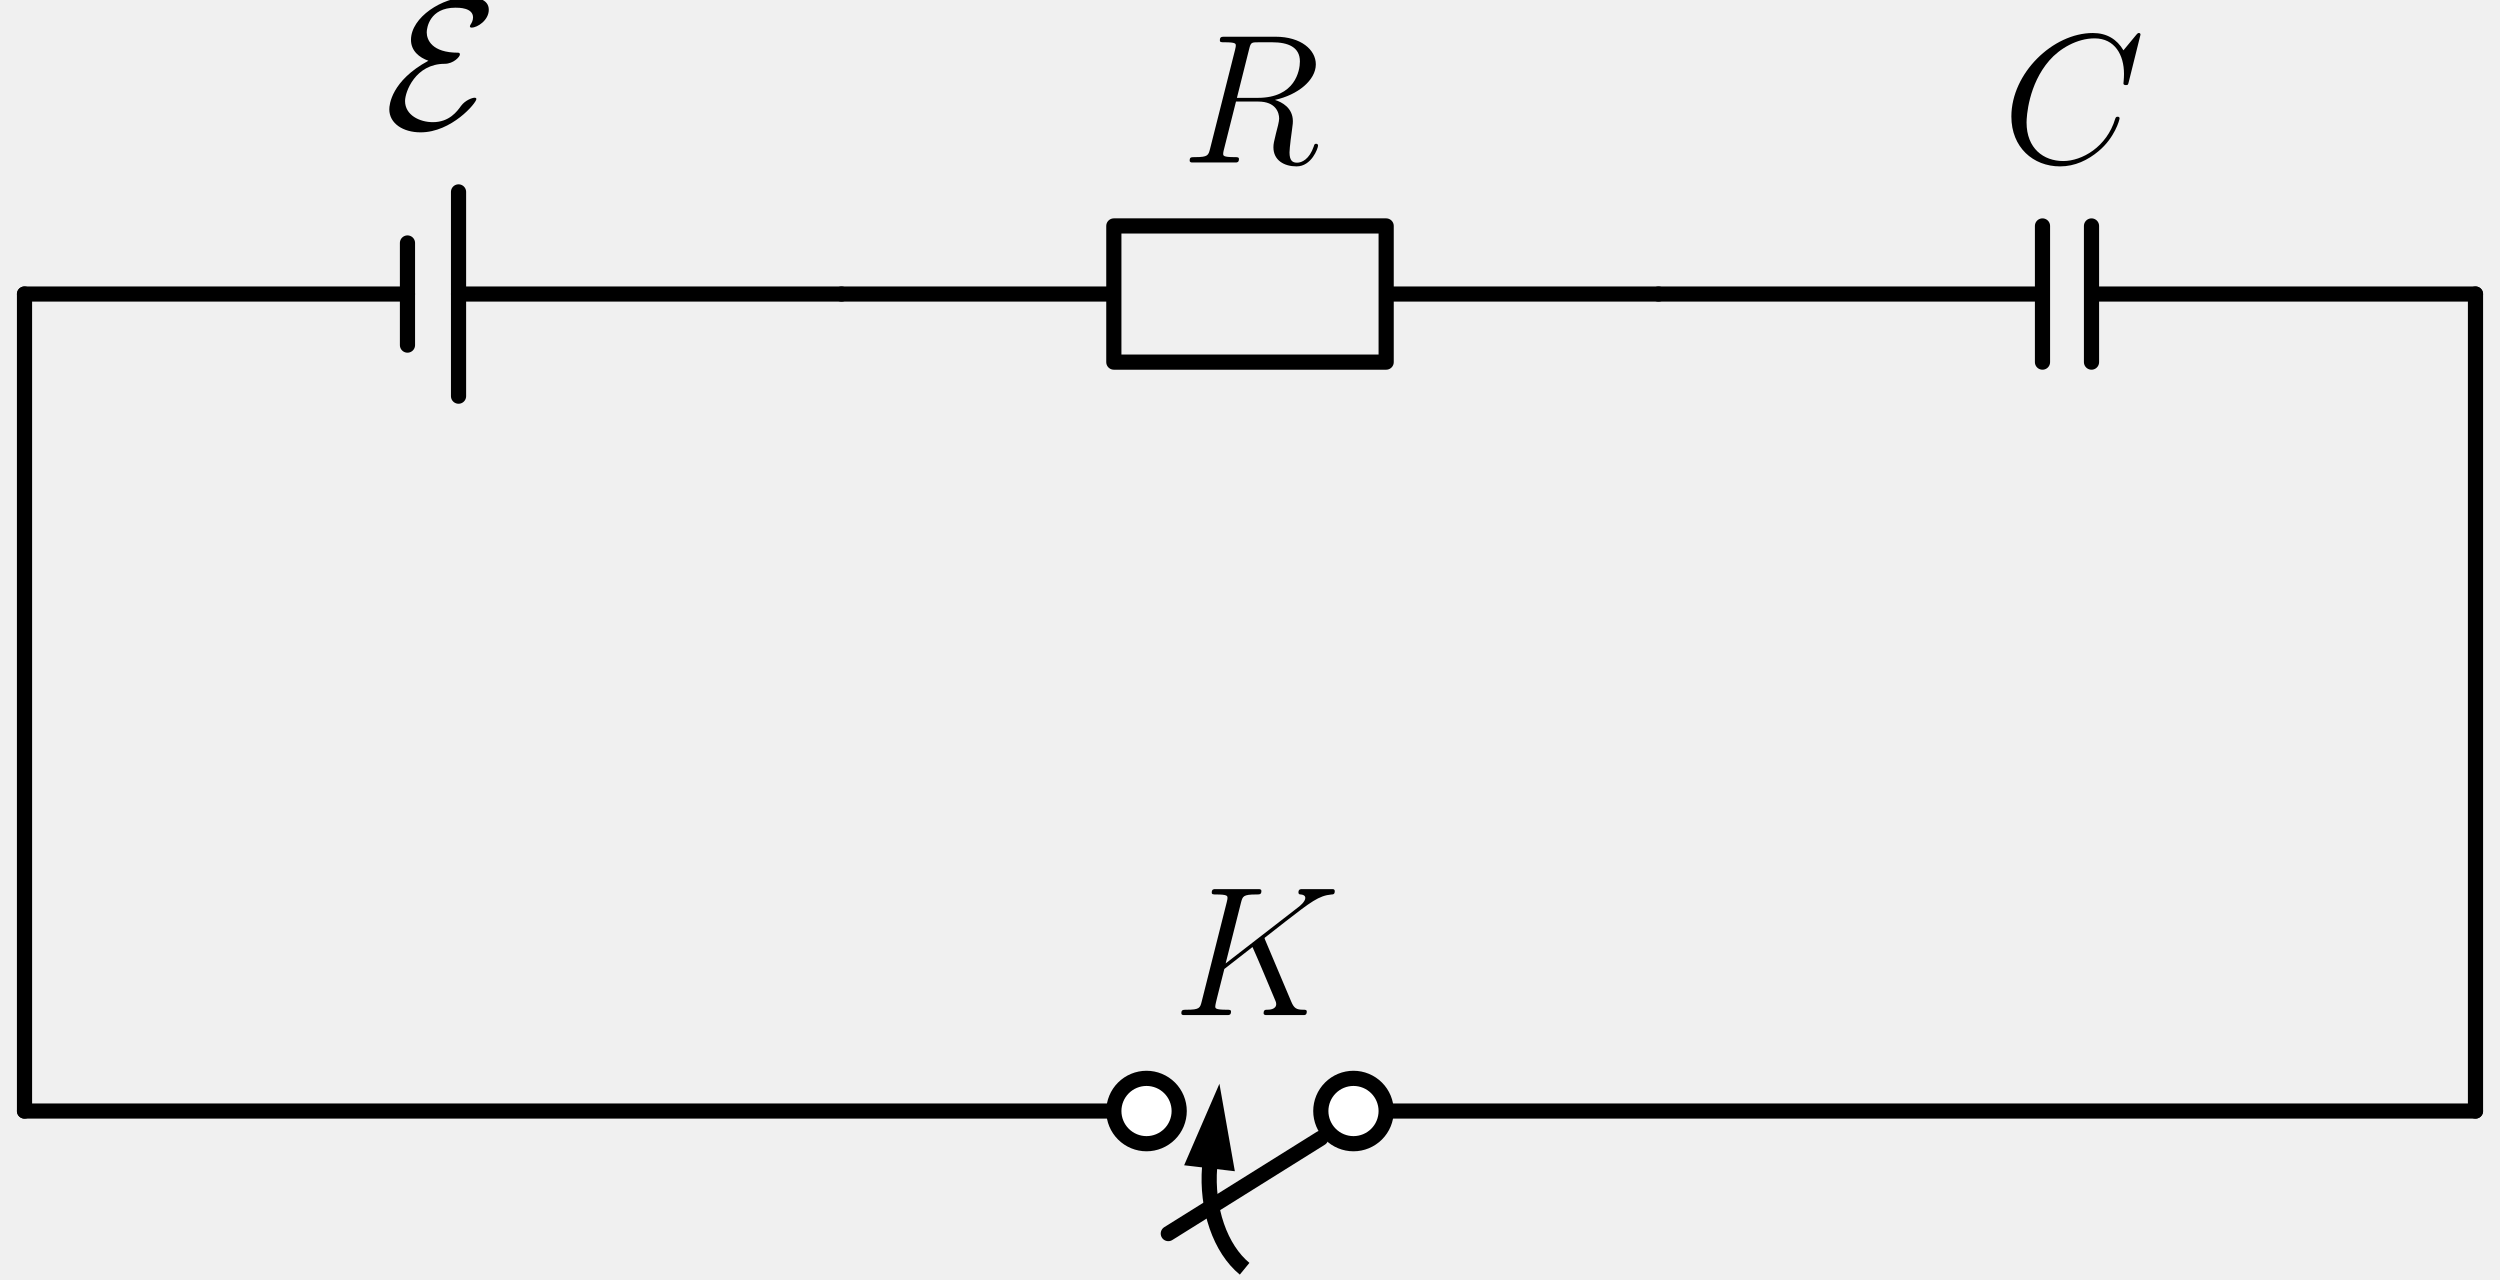
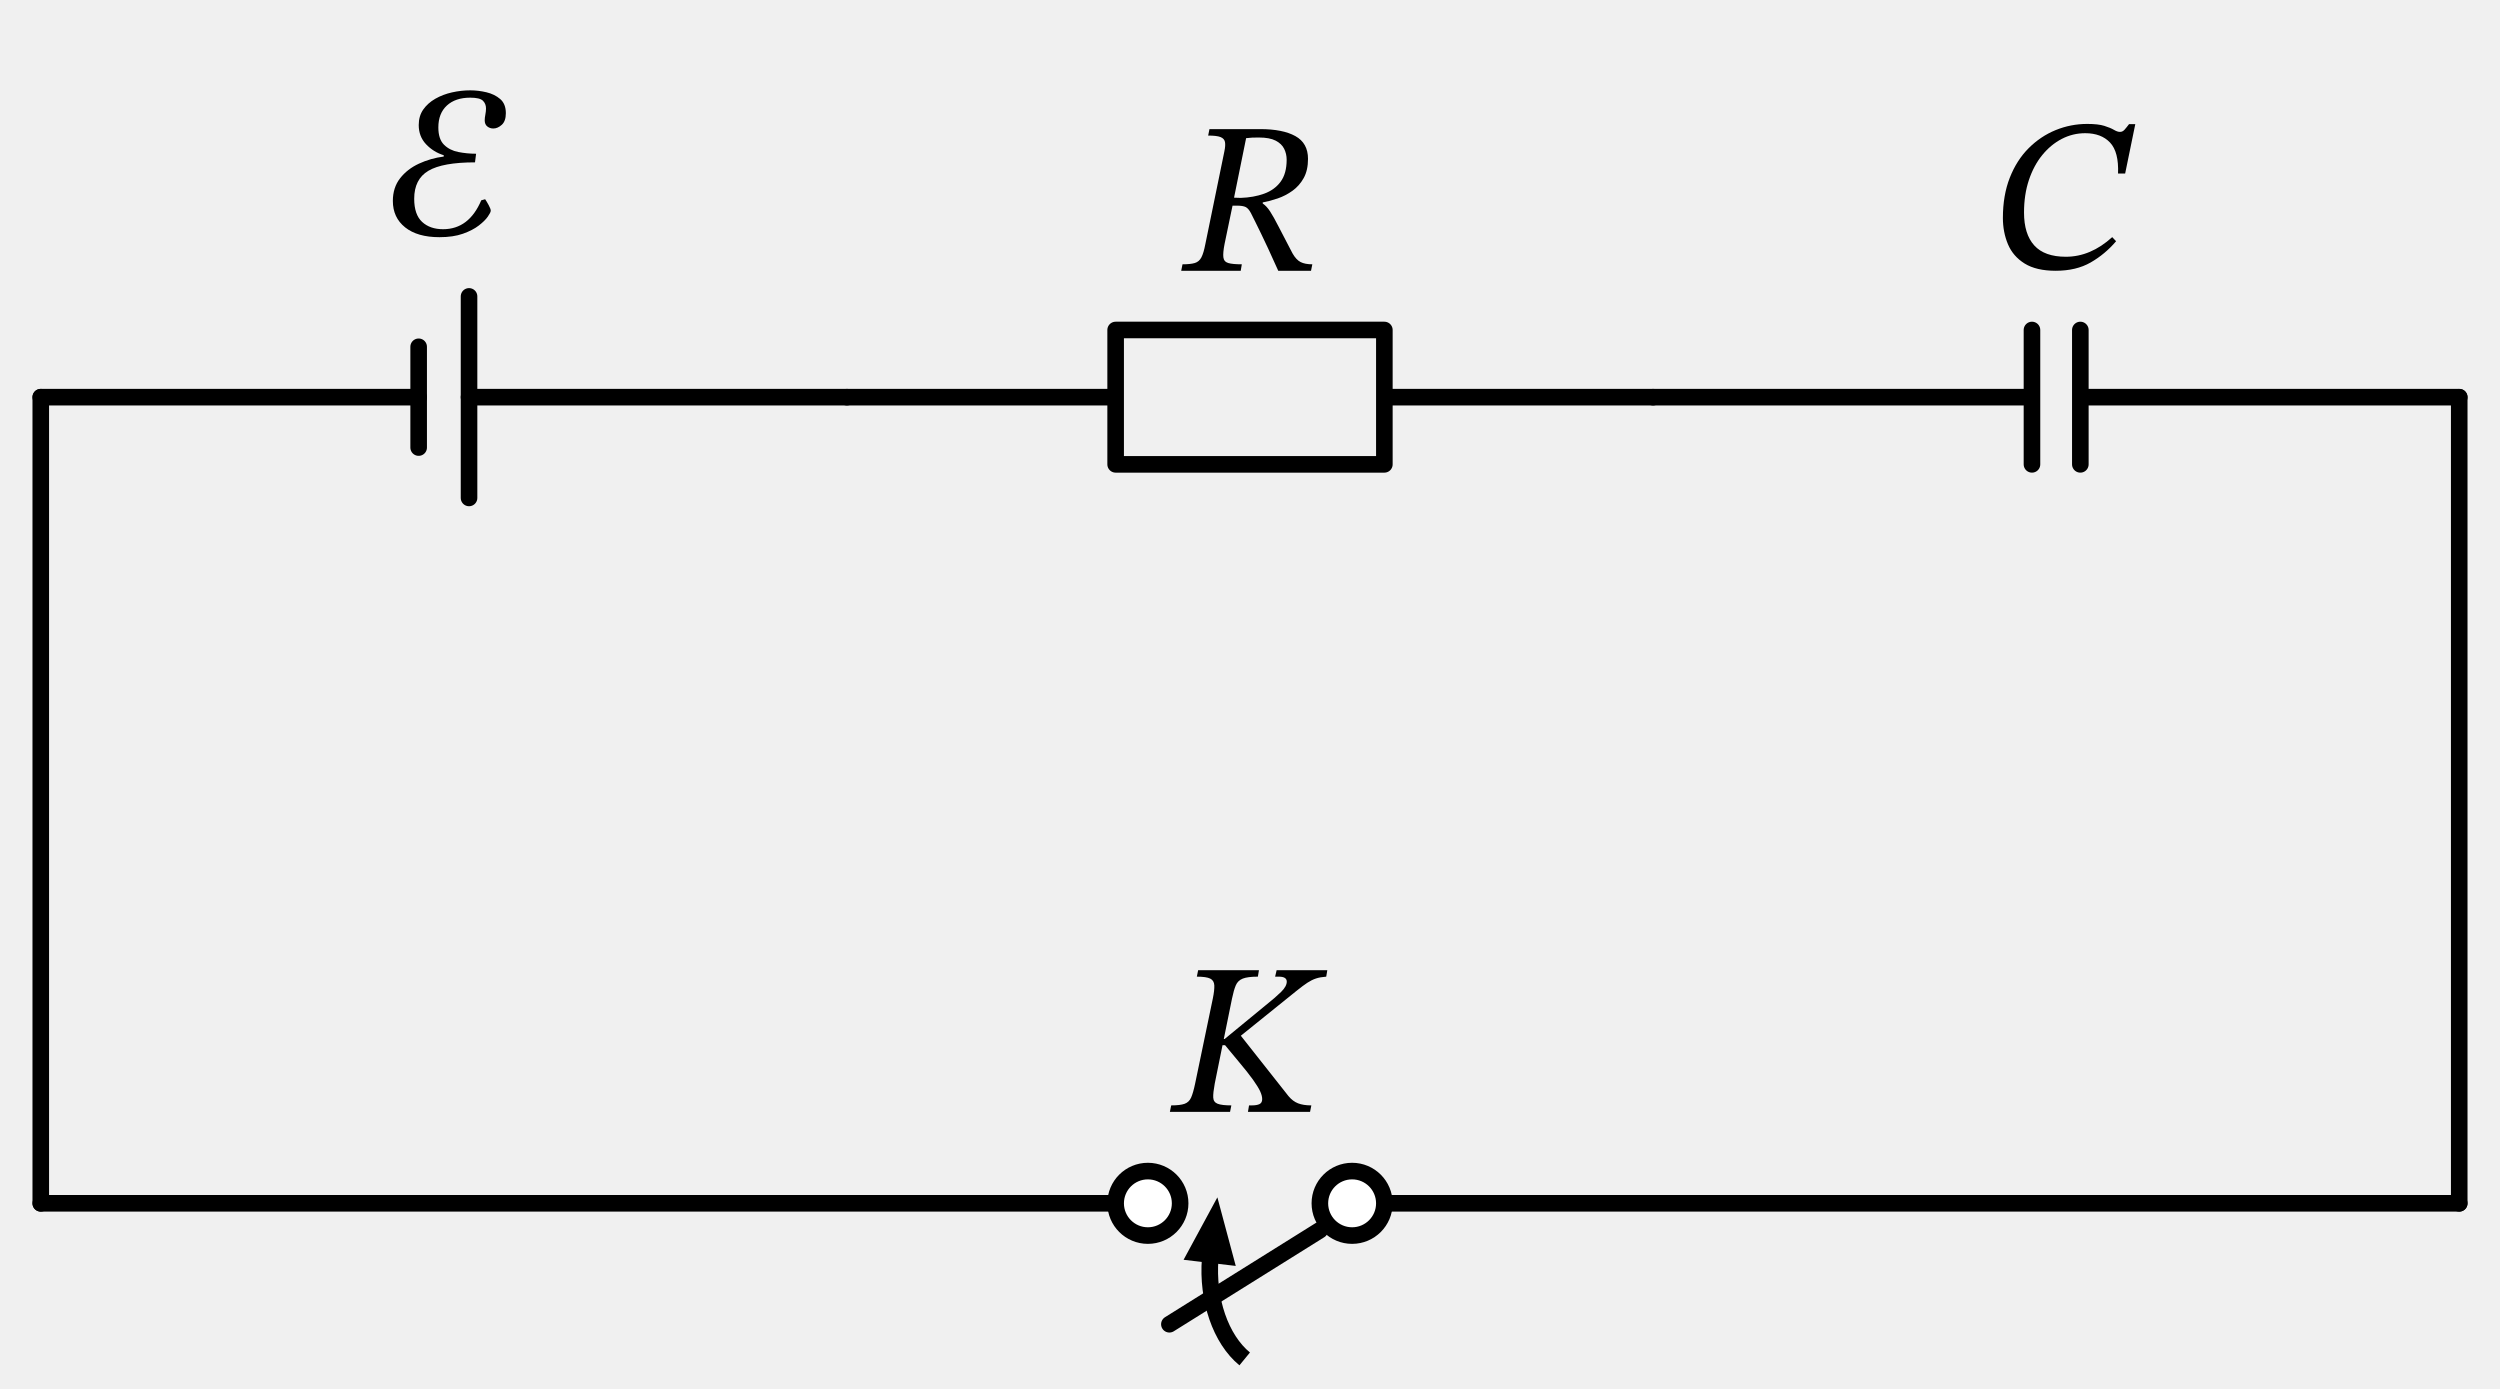
- <svg xmlns="http://www.w3.org/2000/svg" xmlns:xlink="http://www.w3.org/1999/xlink" width="329.396pt" height="168.587pt" viewBox="0 0 329.396 168.587" version="1.1">
-   <defs>
-     <style type="text/css">*{stroke-linejoin: round; stroke-linecap: butt}</style>
-   </defs>
-   <g id="figure_1">
-     <g id="patch_1">
-       <path d="M 0 168.587  L 329.396 168.587  L 329.396 0  L 0 0  L 0 168.587  z " style="fill: none" />
-     </g>
-     <g id="axes_1">
-       <g id="patch_2">
-         <path d="M 159.377 153.787  C 159.168 156.453 159.496 159.152 160.317 161.536  C 161.139 163.921 162.417 165.882 163.988 167.169  " clip-path="url(#pa2383e3420)" style="fill: none; stroke: #000000; stroke-width: 2; stroke-linejoin: miter" />
-       </g>
-       <g id="patch_3">
-         <path d="M 160.466 144.522  L 162.092 153.745  L 159.437 153.433  L 159.395 153.789  L 159.359 153.785  L 159.401 153.429  L 156.746 153.117  z " clip-path="url(#pa2383e3420)" style="stroke: #000000; stroke-linejoin: miter" />
-       </g>
-       <g id="line2d_1">
-         <path d="M 3.229 38.742  L 53.688 38.742  M 60.416 38.742  L 110.875 38.742  " clip-path="url(#pa2383e3420)" style="fill: none; stroke: #000000; stroke-width: 2; stroke-linecap: round" />
-       </g>
-       <g id="line2d_2">
-         <path d="M 60.416 52.198  L 60.416 25.286  " clip-path="url(#pa2383e3420)" style="fill: none; stroke: #000000; stroke-width: 2; stroke-linecap: round" />
-       </g>
-       <g id="line2d_3">
-         <path d="M 53.688 45.47  L 53.688 32.014  " clip-path="url(#pa2383e3420)" style="fill: none; stroke: #000000; stroke-width: 2; stroke-linecap: round" />
-       </g>
-       <g id="line2d_4">
-         <path d="M 110.875 38.742  L 146.757 38.742  L 146.757 29.771  L 182.639 29.771  L 182.639 47.712  L 146.757 47.712  L 146.757 38.742  M 182.639 38.742  L 218.521 38.742  " clip-path="url(#pa2383e3420)" style="fill: none; stroke: #000000; stroke-width: 2; stroke-linecap: round" />
-       </g>
-       <g id="line2d_5">
-         <path d="M 218.521 38.742  L 269.115 38.742  M 269.115 29.771  L 269.115 47.712  M 275.573 29.771  L 275.573 47.712  M 275.573 38.742  L 326.167 38.742  " clip-path="url(#pa2383e3420)" style="fill: none; stroke: #000000; stroke-width: 2; stroke-linecap: round" />
-       </g>
-       <g id="line2d_6">
-         <path d="M 326.167 38.742  L 326.167 92.565  L 326.167 146.388  " clip-path="url(#pa2383e3420)" style="fill: none; stroke: #000000; stroke-width: 2; stroke-linecap: round" />
-       </g>
-       <g id="line2d_7">
-         <path d="M 326.167 146.388  L 182.639 146.388  M 174.028 149.976  L 153.934 162.535  M 146.757 146.388  L 3.229 146.388  " clip-path="url(#pa2383e3420)" style="fill: none; stroke: #000000; stroke-width: 2; stroke-linecap: round" />
-       </g>
-       <g id="line2d_8">
-         <path d="M 3.229 146.388  L 3.229 92.565  L 3.229 38.742  " clip-path="url(#pa2383e3420)" style="fill: none; stroke: #000000; stroke-width: 2; stroke-linecap: round" />
-       </g>
-       <g id="text_1">
-         <g transform="translate(50.61116 16.95032) scale(0.245 -0.245)">
-           <defs>
-             <path id="CMSY10-45" d="M 1530 2346  C 250 1652 179 823 179 669  C 179 180 653 -128 1261 -128  C 2330 -128 3187 887 3187 1023  C 3187 1061 3155 1068 3123 1068  C 3046 1068 2803 984 2656 784  C 2522 597 2253 224 1683 224  C 1229 224 723 466 723 955  C 723 1275 1082 2240 2093 2240  C 2394 2240 2618 2484 2618 2560  C 2618 2615 2586 2624 2554 2624  C 1651 2624 1472 3069 1472 3327  C 1472 3475 1568 4179 2464 4179  C 2586 4179 3072 4179 3072 3842  C 3072 3738 3021 3647 2995 3609  C 2982 3588 2963 3556 2963 3537  C 2963 3491 3008 3491 3027 3491  C 3219 3491 3616 3742 3616 4108  C 3616 4486 3174 4544 2886 4544  C 2016 4544 928 3850 928 3066  C 928 2686 1216 2456 1530 2346  z " transform="scale(0.015625)" />
-           </defs>
-           <use xlink:href="#CMSY10-45" transform="scale(0.996264)" />
-         </g>
-       </g>
-       <g id="text_2">
-         <g transform="translate(155.6025 21.43557) scale(0.245 -0.245)">
-           <defs>
-             <path id="CMMI12-52" d="M 2355 3924  C 2413 4160 2438 4160 2688 4160  L 3149 4160  C 3699 4160 4109 3995 4109 3499  C 4109 3175 3942 2240 2656 2240  L 1933 2240  L 2355 3924  z M 3245 2169  C 4038 2341 4659 2851 4659 3398  C 4659 3894 4154 4352 3264 4352  L 1530 4352  C 1402 4352 1344 4352 1344 4226  C 1344 4160 1389 4160 1510 4160  C 1894 4160 1894 4112 1894 4045  C 1894 4033 1894 3994 1869 3899  L 1005 479  C 947 256 934 192 493 192  C 346 192 301 192 301 71  C 301 7 371 7 390 7  C 506 7 640 7 762 7  L 1517 7  C 1632 7 1766 7 1882 7  C 1933 7 2003 7 2003 128  C 2003 192 1946 192 1850 192  C 1459 192 1459 243 1459 306  C 1459 313 1459 357 1472 407  L 1901 2112  L 2669 2112  C 3277 2112 3392 1731 3392 1522  C 3392 1427 3328 1179 3283 1014  C 3213 723 3194 652 3194 532  C 3194 82 3565 -128 3994 -128  C 4512 -128 4736 501 4736 591  C 4736 635 4704 654 4666 654  C 4614 654 4602 616 4589 565  C 4435 114 4173 0 4013 0  C 3853 0 3750 70 3750 356  C 3750 509 3827 1088 3834 1120  C 3866 1355 3866 1380 3866 1432  C 3866 1896 3488 2093 3245 2169  z " transform="scale(0.015625)" />
-           </defs>
-           <use xlink:href="#CMMI12-52" transform="scale(0.996264)" />
-         </g>
-       </g>
-       <g id="text_3">
-         <g transform="translate(263.7946 21.43557) scale(0.245 -0.245)">
-           <defs>
-             <path id="CMMI12-43" d="M 4781 4423  C 4781 4480 4736 4480 4723 4480  C 4710 4480 4685 4480 4634 4416  L 4192 3882  C 3968 4264 3616 4480 3136 4480  C 1754 4480 320 3088 320 1595  C 320 533 1069 -128 2003 -128  C 2515 -128 2963 88 3334 400  C 3891 863 4058 1481 4058 1531  C 4058 1588 4006 1588 3987 1588  C 3930 1588 3923 1550 3910 1524  C 3616 534 2752 57 2112 57  C 1434 57 845 489 845 1391  C 845 1595 909 2700 1632 3532  C 1984 3939 2586 4295 3194 4295  C 3898 4295 4211 3717 4211 3068  C 4211 2903 4192 2764 4192 2738  C 4192 2681 4256 2681 4275 2681  C 4346 2681 4352 2687 4378 2801  L 4781 4423  z " transform="scale(0.015625)" />
-           </defs>
-           <use xlink:href="#CMMI12-43" transform="scale(0.996264)" />
-         </g>
-       </g>
-       <g id="patch_4">
-         <path d="M 178.333 150.694  C 179.475 150.694 180.571 150.24 181.378 149.432  C 182.185 148.625 182.639 147.53 182.639 146.388  C 182.639 145.246 182.185 144.151 181.378 143.343  C 180.571 142.536 179.475 142.082 178.333 142.082  C 177.191 142.082 176.096 142.536 175.289 143.343  C 174.481 144.151 174.028 145.246 174.028 146.388  C 174.028 147.53 174.481 148.625 175.289 149.432  C 176.096 150.24 177.191 150.694 178.333 150.694  z " clip-path="url(#pa2383e3420)" style="fill: #ffffff; stroke: #000000; stroke-width: 2; stroke-linejoin: miter" />
-       </g>
-       <g id="patch_5">
-         <path d="M 151.063 150.694  C 152.205 150.694 153.3 150.24 154.108 149.432  C 154.915 148.625 155.369 147.53 155.369 146.388  C 155.369 145.246 154.915 144.151 154.108 143.343  C 153.3 142.536 152.205 142.082 151.063 142.082  C 149.921 142.082 148.826 142.536 148.018 143.343  C 147.211 144.151 146.757 145.246 146.757 146.388  C 146.757 147.53 147.211 148.625 148.018 149.432  C 148.826 150.24 149.921 150.694 151.063 150.694  z " clip-path="url(#pa2383e3420)" style="fill: #ffffff; stroke: #000000; stroke-width: 2; stroke-linejoin: miter" />
-       </g>
-       <g id="text_4">
-         <g transform="translate(154.5316 133.7461) scale(0.245 -0.245)">
-           <defs>
-             <path id="CMMI12-4b" d="M 3200 2571  C 3194 2590 3168 2641 3168 2661  C 3168 2667 3174 2673 3283 2756  L 3904 3242  C 4762 3905 5043 4128 5485 4167  C 5530 4167 5594 4167 5594 4282  C 5594 4320 5574 4352 5523 4352  C 5453 4352 5376 4352 5306 4352  L 5062 4352  C 4864 4352 4653 4352 4461 4352  C 4416 4352 4339 4352 4339 4237  C 4339 4173 4384 4167 4422 4167  C 4493 4160 4576 4135 4576 4046  C 4576 3919 4384 3765 4333 3727  L 1824 1784  L 2355 3887  C 2413 4103 2426 4167 2880 4167  C 3002 4167 3059 4167 3059 4288  C 3059 4352 2995 4352 2963 4352  C 2848 4352 2714 4352 2592 4352  L 1837 4352  C 1722 4352 1581 4352 1466 4352  C 1414 4352 1344 4352 1344 4231  C 1344 4167 1402 4167 1498 4167  C 1888 4167 1888 4116 1888 4046  C 1888 4034 1888 3995 1862 3899  L 998 472  C 941 249 928 185 480 185  C 358 185 294 185 294 70  C 294 0 352 0 390 0  C 512 0 640 0 762 0  L 1510 0  C 1632 0 1766 0 1888 0  C 1939 0 2010 0 2010 121  C 2010 185 1952 185 1856 185  C 1466 185 1466 236 1466 300  C 1466 345 1504 504 1530 606  L 1779 1593  L 2752 2351  C 2938 1943 3277 1128 3539 505  C 3558 466 3571 428 3571 383  C 3571 185 3315 185 3258 185  C 3200 185 3136 185 3136 64  C 3136 0 3206 0 3226 0  C 3450 0 3686 0 3910 0  L 4218 0  C 4314 0 4422 0 4518 0  C 4557 0 4627 0 4627 121  C 4627 185 4570 185 4506 185  C 4269 185 4186 236 4090 466  L 3200 2571  z " transform="scale(0.015625)" />
-           </defs>
-           <use xlink:href="#CMMI12-4b" transform="scale(0.996264)" />
-         </g>
+ <svg xmlns="http://www.w3.org/2000/svg" xml:lang="en" height="167.455pt" width="301.432pt" viewBox="-4.916 -47.888 301.432 167.455">
+   <path d="M 145.16 115.96 a 8.1 12.15 -180 0 1 -4.16 -12.08" style="stroke:black;fill:none;stroke-width:2.0;" />
+   <path d="M 141.708 97.823 L 143.409 104.165 L 138.582 103.598 Z" style="stroke:black;fill:black;stroke-linecap:butt;stroke-linejoin:miter;" />
+   <path d="M 0.0,-0.0 L 45.562,-0.0 M 51.637,-0.0 L 97.2,-0.0" style="stroke:black;fill:none;stroke-width:2.0;stroke-linecap:round;stroke-linejoin:round;" />
+   <path d="M 51.637,12.15 L 51.637,-12.15" style="stroke:black;fill:none;stroke-width:2.0;stroke-linecap:round;stroke-linejoin:round;" />
+   <path d="M 45.562,6.075 L 45.562,-6.075" style="stroke:black;fill:none;stroke-width:2.0;stroke-linecap:round;stroke-linejoin:round;" />
+   <path d="M 97.2,-0.0 L 129.6,-0.0 L 129.6,-8.1 L 162.0,-8.1 L 162.0,8.1 L 129.6,8.1 L 129.6,-0.0 M 162.0,-0.0 L 194.4,-0.0" style="stroke:black;fill:none;stroke-width:2.0;stroke-linecap:round;stroke-linejoin:round;" />
+   <path d="M 194.4,-0.0 L 240.084,-0.0 M 240.084,-8.1 L 240.084,8.1 M 245.916,-8.1 L 245.916,8.1 M 245.916,-0.0 L 291.6,-0.0" style="stroke:black;fill:none;stroke-width:2.0;stroke-linecap:round;stroke-linejoin:round;" />
+   <path d="M 291.6,-0.0 L 291.6,48.6 L 291.6,97.2" style="stroke:black;fill:none;stroke-width:2.0;stroke-linecap:round;stroke-linejoin:round;" />
+   <path d="M 291.6,97.2 L 162.0,97.2 M 154.224,100.44 L 136.08,111.78 M 129.6,97.2 L 0.0,97.2" style="stroke:black;fill:none;stroke-width:2.0;stroke-linecap:round;stroke-linejoin:round;" />
+   <path d="M 0.0,97.2 L 2.975891721928068e-15,48.6 L 5.951783443856136e-15,-2.8776980798284056e-14" style="stroke:black;fill:none;stroke-width:2.0;stroke-linecap:round;stroke-linejoin:round;" />
+   <g>
+     <g>
+       <g>
+         <path d="M 48.067 -19.29 L 48.067 -19.29 Q 45.415 -19.29 43.933 -20.473 Q 42.451 -21.656 42.451 -23.658 Q 42.451 -25.27 43.322 -26.388 Q 44.193 -27.506 45.597 -28.156 Q 47.001 -28.806 48.587 -29.014 L 48.587 -29.17 Q 47.339 -29.56 46.455 -30.496 Q 45.571 -31.432 45.571 -32.81 Q 45.571 -33.902 46.117 -34.682 Q 46.663 -35.462 47.573 -35.982 Q 48.483 -36.502 49.588 -36.749 Q 50.693 -36.996 51.785 -36.996 Q 52.747 -36.996 53.735 -36.762 Q 54.723 -36.528 55.399 -35.943 Q 56.075 -35.358 56.075 -34.24 Q 56.075 -33.278 55.581 -32.836 Q 55.087 -32.394 54.567 -32.394 Q 54.151 -32.394 53.839 -32.641 Q 53.527 -32.888 53.527 -33.382 Q 53.527 -33.668 53.605 -34.071 Q 53.683 -34.474 53.683 -34.812 Q 53.683 -35.384 53.306 -35.748 Q 52.929 -36.112 51.785 -36.112 Q 49.991 -36.112 48.964 -35.163 Q 47.937 -34.214 47.937 -32.524 Q 47.937 -31.12 48.613 -30.444 Q 49.289 -29.768 50.342 -29.56 Q 51.395 -29.352 52.487 -29.352 L 52.357 -28.312 Q 48.457 -28.312 46.741 -27.298 Q 45.025 -26.284 45.025 -23.918 Q 45.025 -22.02 45.974 -21.136 Q 46.923 -20.252 48.509 -20.252 Q 51.629 -20.252 53.111 -23.736 L 53.579 -23.866 Q 53.761 -23.606 54.008 -23.151 Q 54.255 -22.696 54.255 -22.488 Q 54.255 -22.28 53.904 -21.773 Q 53.553 -21.266 52.812 -20.694 Q 52.071 -20.122 50.901 -19.706 Q 49.731 -19.29 48.067 -19.29 Z " fill="black" />
      </g>
    </g>
  </g>
-   <defs>
-     <clipPath id="pa2383e3420">
-       <rect x="0" y="23.867" width="329.396" height="144.72" />
-     </clipPath>
-   </defs>
+   <g>
+     <g>
+       <g>
+         <path d="M 152.794 -28.734 L 152.794 -28.734 Q 152.794 -27.356 152.274 -26.42 Q 151.754 -25.484 150.922 -24.886 Q 150.09 -24.288 149.141 -23.963 Q 148.192 -23.638 147.334 -23.482 L 147.334 -23.352 Q 147.802 -23.04 148.218 -22.403 Q 148.634 -21.766 149.245 -20.57 Q 149.856 -19.374 150.922 -17.346 Q 151.364 -16.566 151.897 -16.293 Q 152.43 -16.02 153.314 -16.02 L 153.158 -15.24 L 149.206 -15.24 Q 148.478 -16.852 147.984 -17.931 Q 147.49 -19.01 147.126 -19.738 Q 146.762 -20.466 146.489 -21.038 Q 146.216 -21.61 145.904 -22.208 Q 145.618 -22.754 145.28 -22.923 Q 144.942 -23.092 144.24 -23.092 L 143.694 -23.092 L 142.732 -18.464 Q 142.524 -17.398 142.589 -16.865 Q 142.654 -16.332 143.174 -16.176 Q 143.694 -16.02 144.812 -16.02 L 144.682 -15.24 L 137.506 -15.24 L 137.662 -16.02 Q 138.624 -16.02 139.144 -16.176 Q 139.664 -16.332 139.937 -16.852 Q 140.21 -17.372 140.418 -18.464 L 142.706 -29.618 Q 142.862 -30.346 142.784 -30.762 Q 142.706 -31.178 142.251 -31.36 Q 141.796 -31.542 140.756 -31.542 L 140.912 -32.322 L 147.022 -32.322 Q 149.752 -32.322 151.273 -31.477 Q 152.794 -30.632 152.794 -28.734 Z M 145.332 -31.23 L 145.332 -31.23 L 143.876 -24.054 L 144.682 -24.028 Q 146.242 -24.08 147.503 -24.535 Q 148.764 -24.99 149.492 -25.978 Q 150.22 -26.966 150.22 -28.63 Q 150.22 -29.332 149.921 -29.943 Q 149.622 -30.554 148.894 -30.931 Q 148.166 -31.308 146.866 -31.308 Q 146.372 -31.308 146.073 -31.295 Q 145.774 -31.282 145.332 -31.23 Z " fill="black" />
+       </g>
+     </g>
+   </g>
+   <g>
+     <g>
+       <g>
+         <path d="M 249.76 -19.296 L 249.76 -19.296 L 250.228 -18.802 Q 248.902 -17.242 247.16 -16.241 Q 245.418 -15.24 242.948 -15.24 Q 240.608 -15.24 239.204 -16.111 Q 237.8 -16.982 237.189 -18.438 Q 236.578 -19.894 236.578 -21.61 Q 236.578 -24.34 237.41 -26.459 Q 238.242 -28.578 239.685 -30.021 Q 241.128 -31.464 242.948 -32.205 Q 244.768 -32.946 246.744 -32.946 Q 248.07 -32.946 248.811 -32.712 Q 249.552 -32.478 249.968 -32.231 Q 250.384 -31.984 250.696 -31.984 Q 251.008 -31.984 251.242 -32.244 Q 251.476 -32.504 251.788 -32.92 L 252.542 -32.92 L 251.32 -26.966 L 250.462 -26.966 Q 250.566 -29.566 249.5 -30.697 Q 248.434 -31.828 246.51 -31.828 Q 245.002 -31.828 243.676 -31.139 Q 242.35 -30.45 241.323 -29.189 Q 240.296 -27.928 239.711 -26.173 Q 239.126 -24.418 239.126 -22.26 Q 239.126 -19.66 240.361 -18.295 Q 241.596 -16.93 244.17 -16.93 Q 247.16 -16.93 249.76 -19.296 Z " fill="black" />
+       </g>
+     </g>
+   </g>
+   <circle cx="158.112" cy="97.2" r="3.888" style="stroke:black;fill:white;stroke-width:2.0;" />
+   <circle cx="133.488" cy="97.2" r="3.888" style="stroke:black;fill:white;stroke-width:2.0;" />
+   <g>
+     <g>
+       <g>
+         <path d="M 139.183 82.766 L 139.183 82.766 L 141.315 72.522 Q 141.523 71.508 141.497 70.923 Q 141.471 70.338 141.003 70.104 Q 140.535 69.87 139.391 69.87 L 139.547 69.09 L 146.879 69.09 L 146.749 69.87 Q 145.527 69.87 144.929 70.104 Q 144.331 70.338 144.084 70.923 Q 143.837 71.508 143.629 72.522 L 142.641 77.384 L 142.745 77.384 L 147.711 73.302 Q 148.855 72.392 149.544 71.716 Q 150.233 71.04 150.233 70.468 Q 150.233 69.87 149.271 69.87 L 148.829 69.87 L 149.011 69.09 L 155.121 69.09 L 154.991 69.87 Q 154.263 69.922 153.756 70.091 Q 153.249 70.26 152.729 70.598 Q 152.209 70.936 151.403 71.586 L 144.695 76.994 L 150.441 84.274 Q 150.961 84.898 151.598 85.145 Q 152.235 85.392 153.197 85.392 L 153.041 86.172 L 145.553 86.172 L 145.683 85.392 L 146.021 85.392 Q 146.619 85.392 146.944 85.236 Q 147.269 85.08 147.269 84.638 Q 147.269 84.222 147.022 83.689 Q 146.775 83.156 146.164 82.298 Q 145.553 81.44 144.435 80.114 L 142.797 78.138 L 142.485 78.138 L 141.549 82.766 Q 141.341 83.884 141.367 84.443 Q 141.393 85.002 141.9 85.197 Q 142.407 85.392 143.551 85.392 L 143.395 86.172 L 136.141 86.172 L 136.297 85.392 Q 137.389 85.392 137.922 85.197 Q 138.455 85.002 138.702 84.443 Q 138.949 83.884 139.183 82.766 Z " fill="black" />
+       </g>
+     </g>
+   </g>
</svg>
